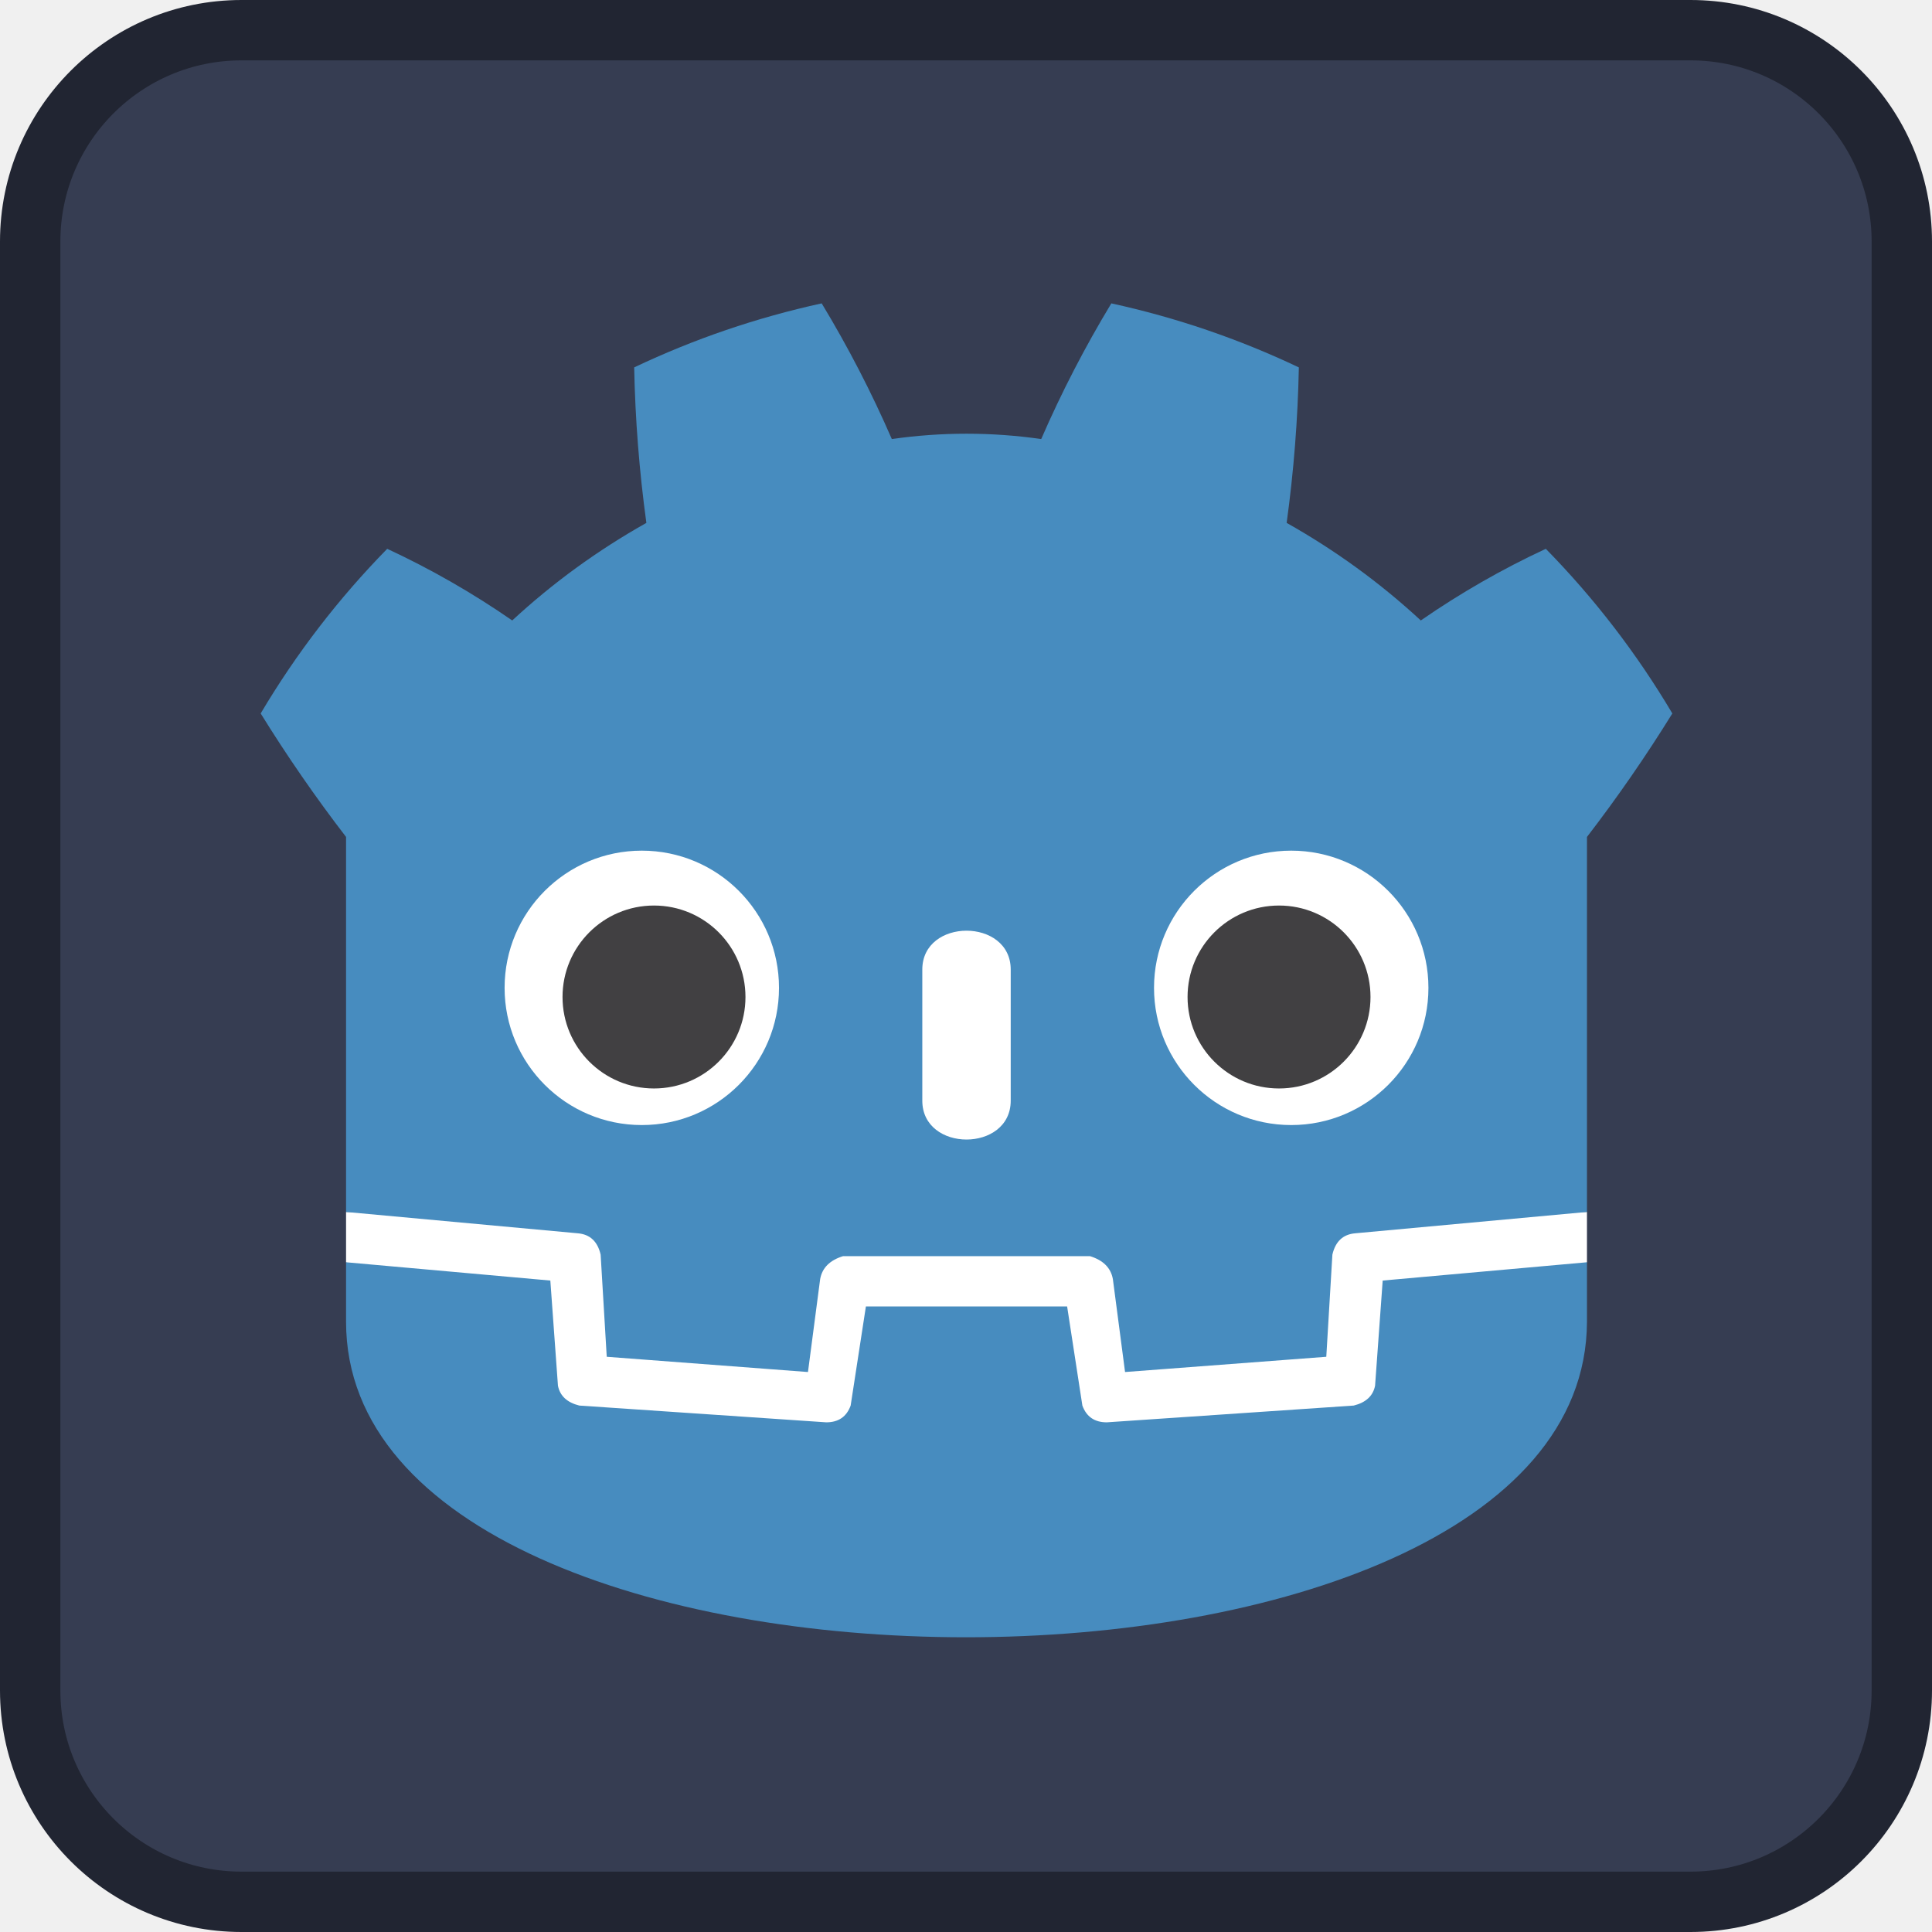
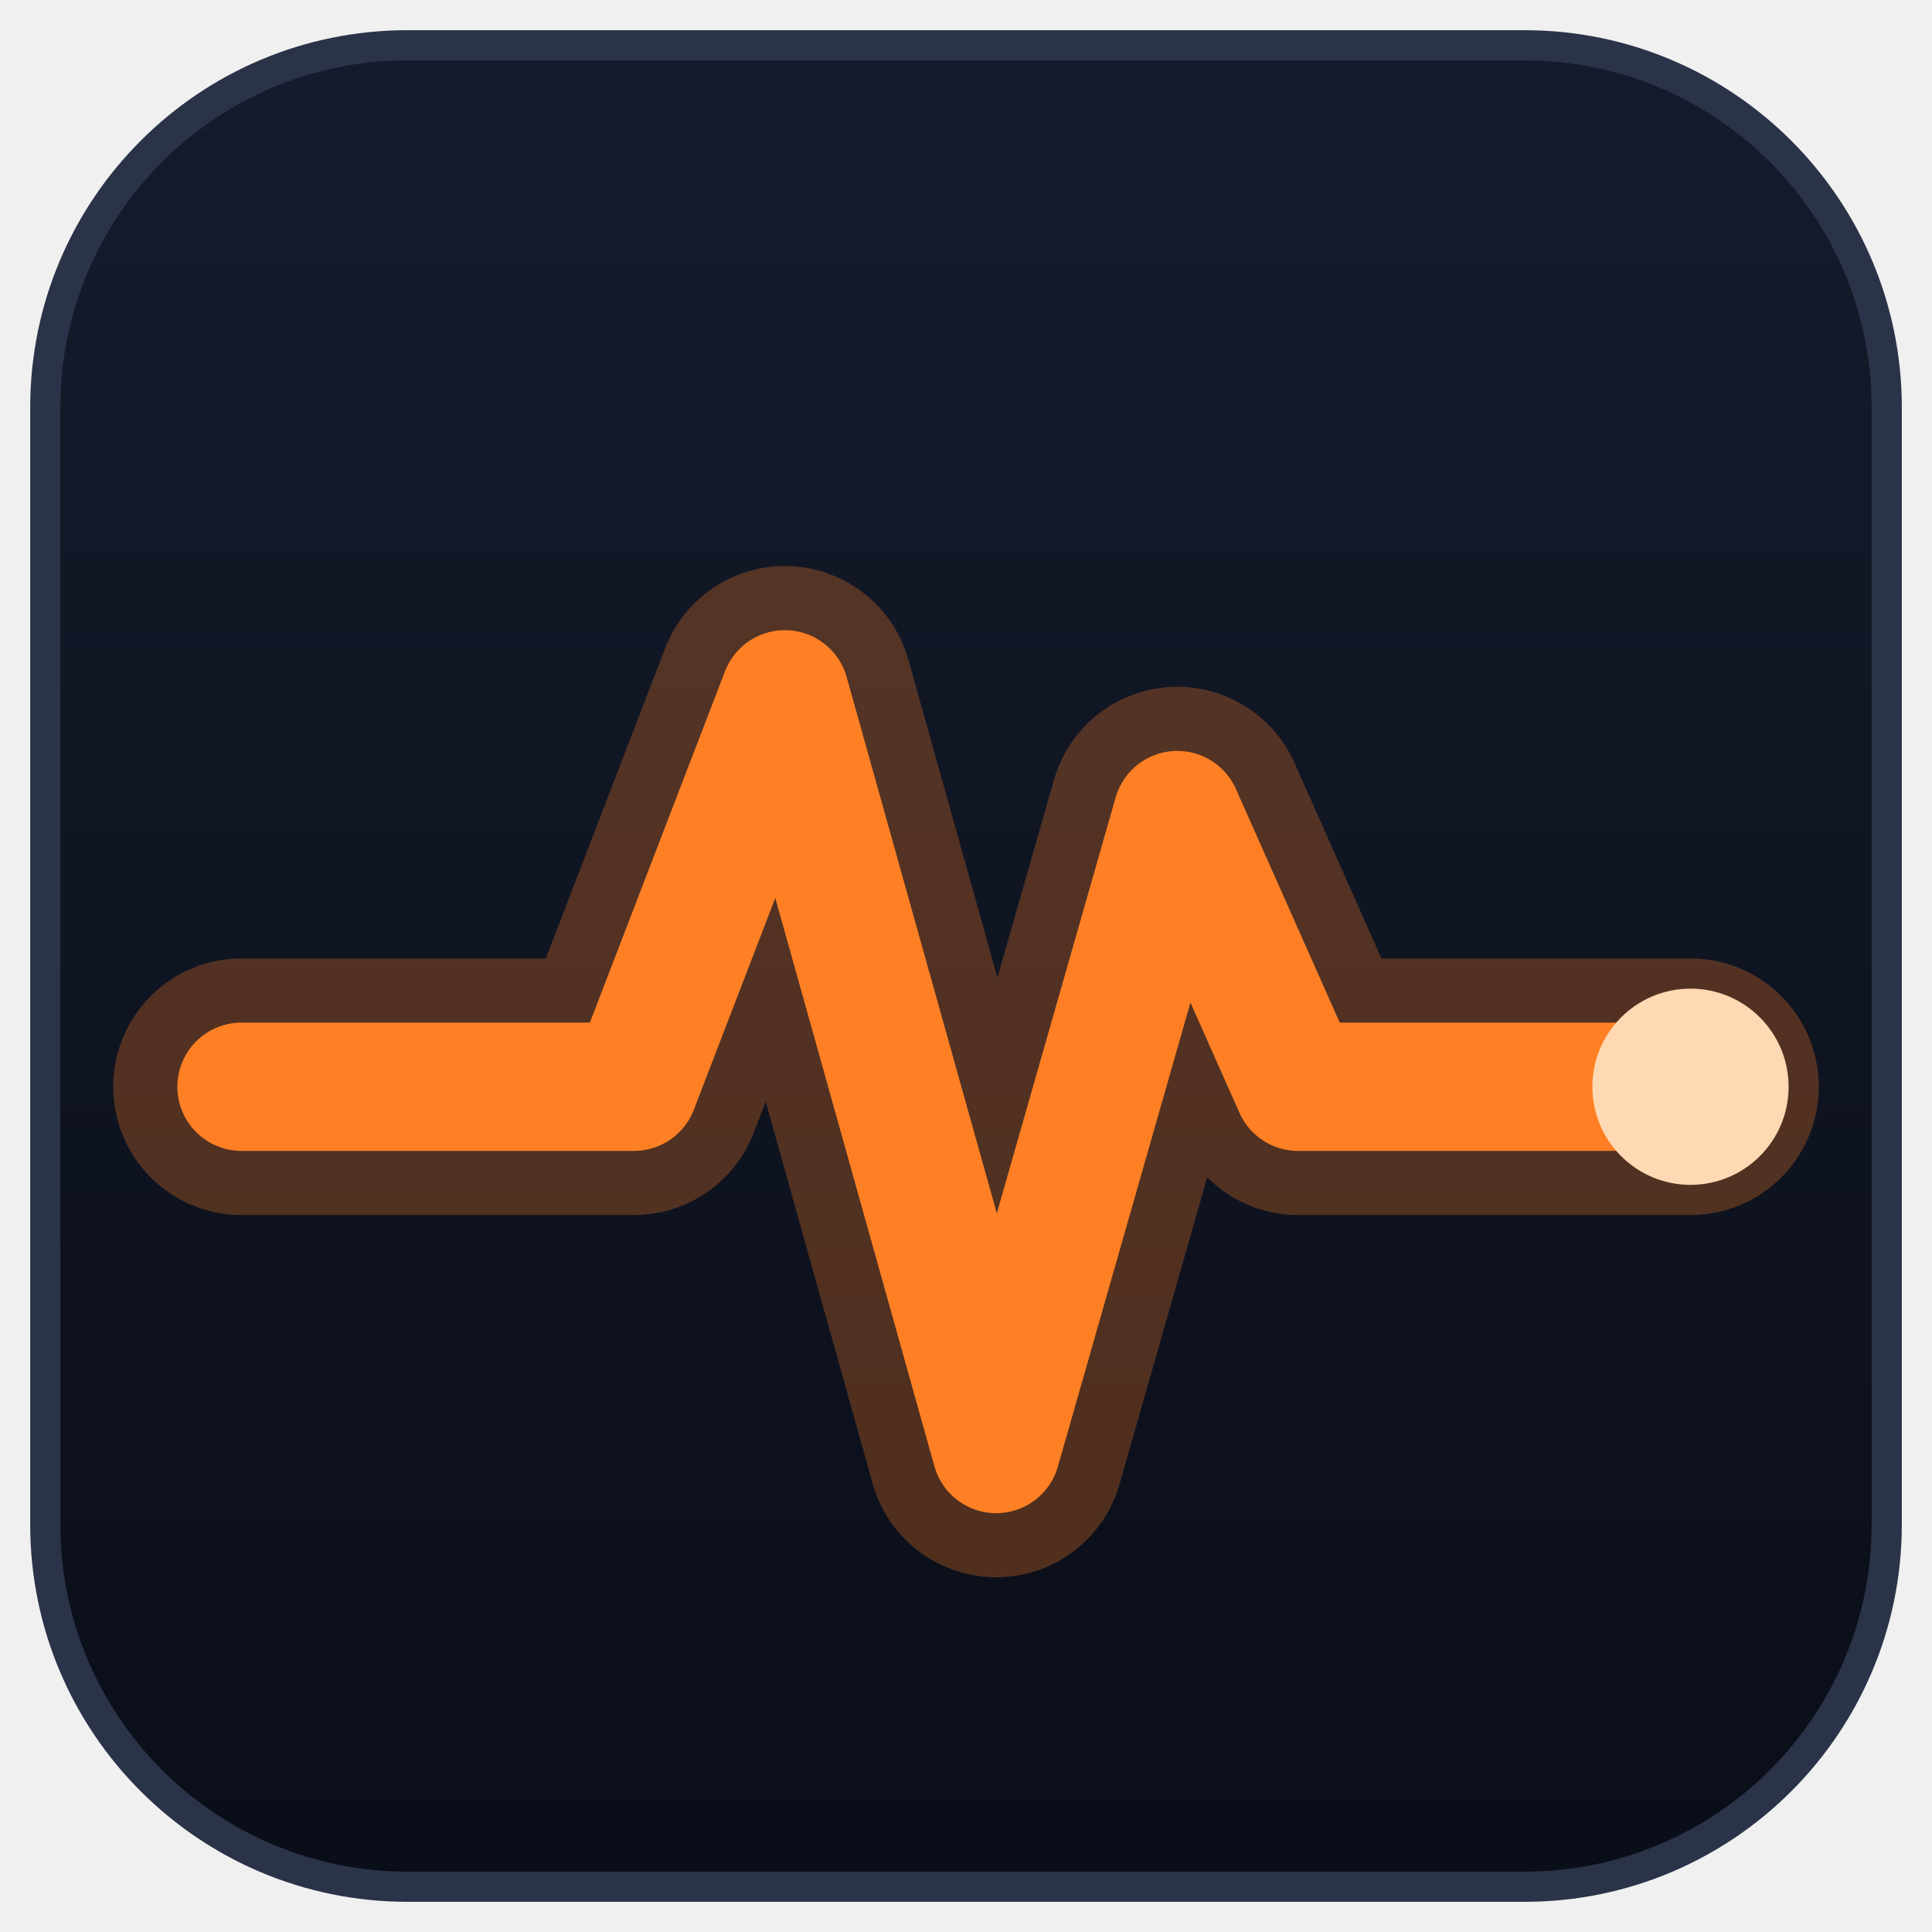
- <svg xmlns="http://www.w3.org/2000/svg" width="128" height="128">
-   <rect width="124" height="124" x="2" y="2" fill="#363d52" stroke="#212532" stroke-width="4" rx="14" />
-   <g fill="#fff" transform="translate(12.322 12.322)scale(.101)">
-     <path d="M105 673v33q407 354 814 0v-33z" />
-     <path fill="#478cbf" d="m105 673 152 14q12 1 15 14l4 67 132 10 8-61q2-11 15-15h162q13 4 15 15l8 61 132-10 4-67q3-13 15-14l152-14V427q30-39 56-81-35-59-83-108-43 20-82 47-40-37-88-64 7-51 8-102-59-28-123-42-26 43-46 89-49-7-98 0-20-46-46-89-64 14-123 42 1 51 8 102-48 27-88 64-39-27-82-47-48 49-83 108 26 42 56 81zm0 33v39c0 276 813 276 814 0v-39l-134 12-5 69q-2 10-14 13l-162 11q-12 0-16-11l-10-65H446l-10 65q-4 11-16 11l-162-11q-12-3-14-13l-5-69z" />
-     <path d="M483 600c0 34 58 34 58 0v-86c0-34-58-34-58 0z" />
-     <circle cx="725" cy="526" r="90" />
-     <circle cx="299" cy="526" r="90" />
-   </g>
-   <g fill="#414042" transform="translate(12.322 12.322)scale(.101)">
-     <circle cx="307" cy="532" r="60" />
-     <circle cx="717" cy="532" r="60" />
-   </g>
+ <svg xmlns="http://www.w3.org/2000/svg" width="128" height="128" viewBox="0 0 128 128">
+   <defs>
+     <linearGradient id="bg" x1="0" y1="0" x2="0" y2="1">
+       <stop offset="0" stop-color="#151b2c" />
+       <stop offset="1" stop-color="#0a0e18" />
+     </linearGradient>
+   </defs>
+   <rect x="3" y="3" width="122" height="122" rx="24" fill="url(#bg)" stroke="#2a3348" stroke-width="2" />
+   <path d="M16 72 H42 L52 46 L66 96 L78 54 L86 72 H112" fill="none" stroke="#ff8024" stroke-opacity="0.28" stroke-width="17" stroke-linecap="round" stroke-linejoin="round" />
+   <path d="M16 72 H42 L52 46 L66 96 L78 54 L86 72 H112" fill="none" stroke="#ff8024" stroke-width="8.5" stroke-linecap="round" stroke-linejoin="round" />
+   <circle cx="112" cy="72" r="6.5" fill="#ffd9b3" />
</svg>
